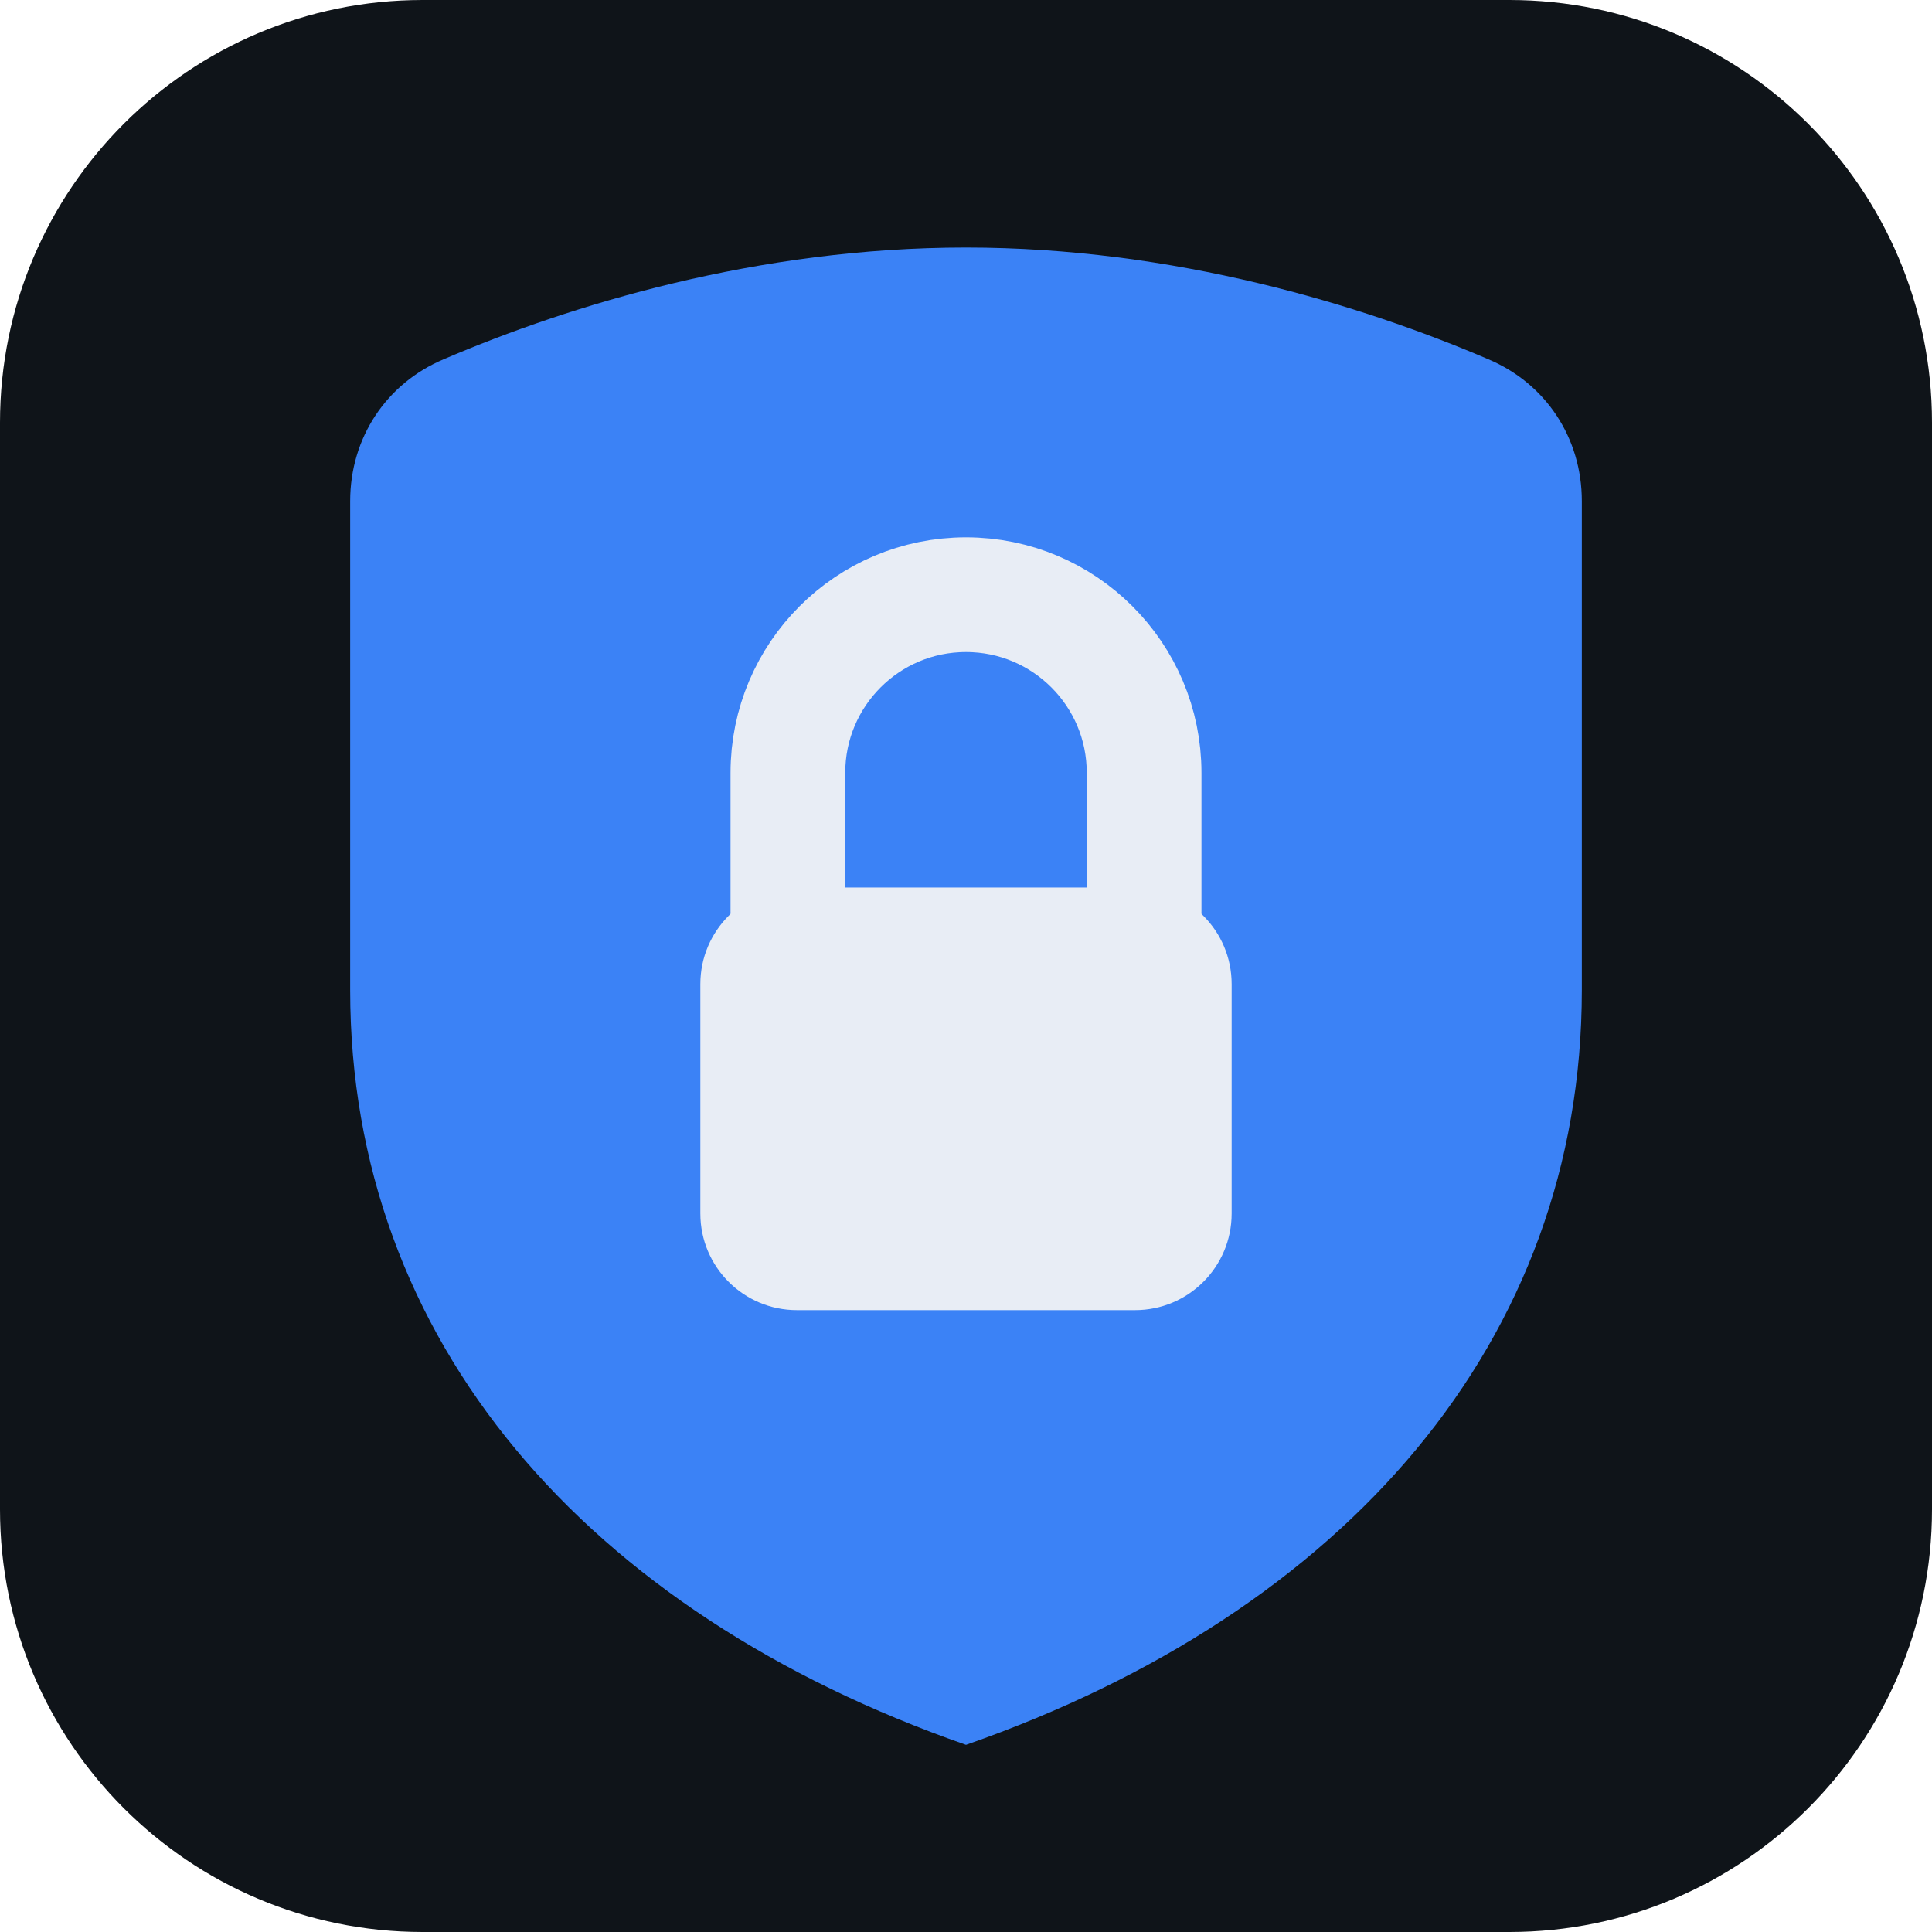
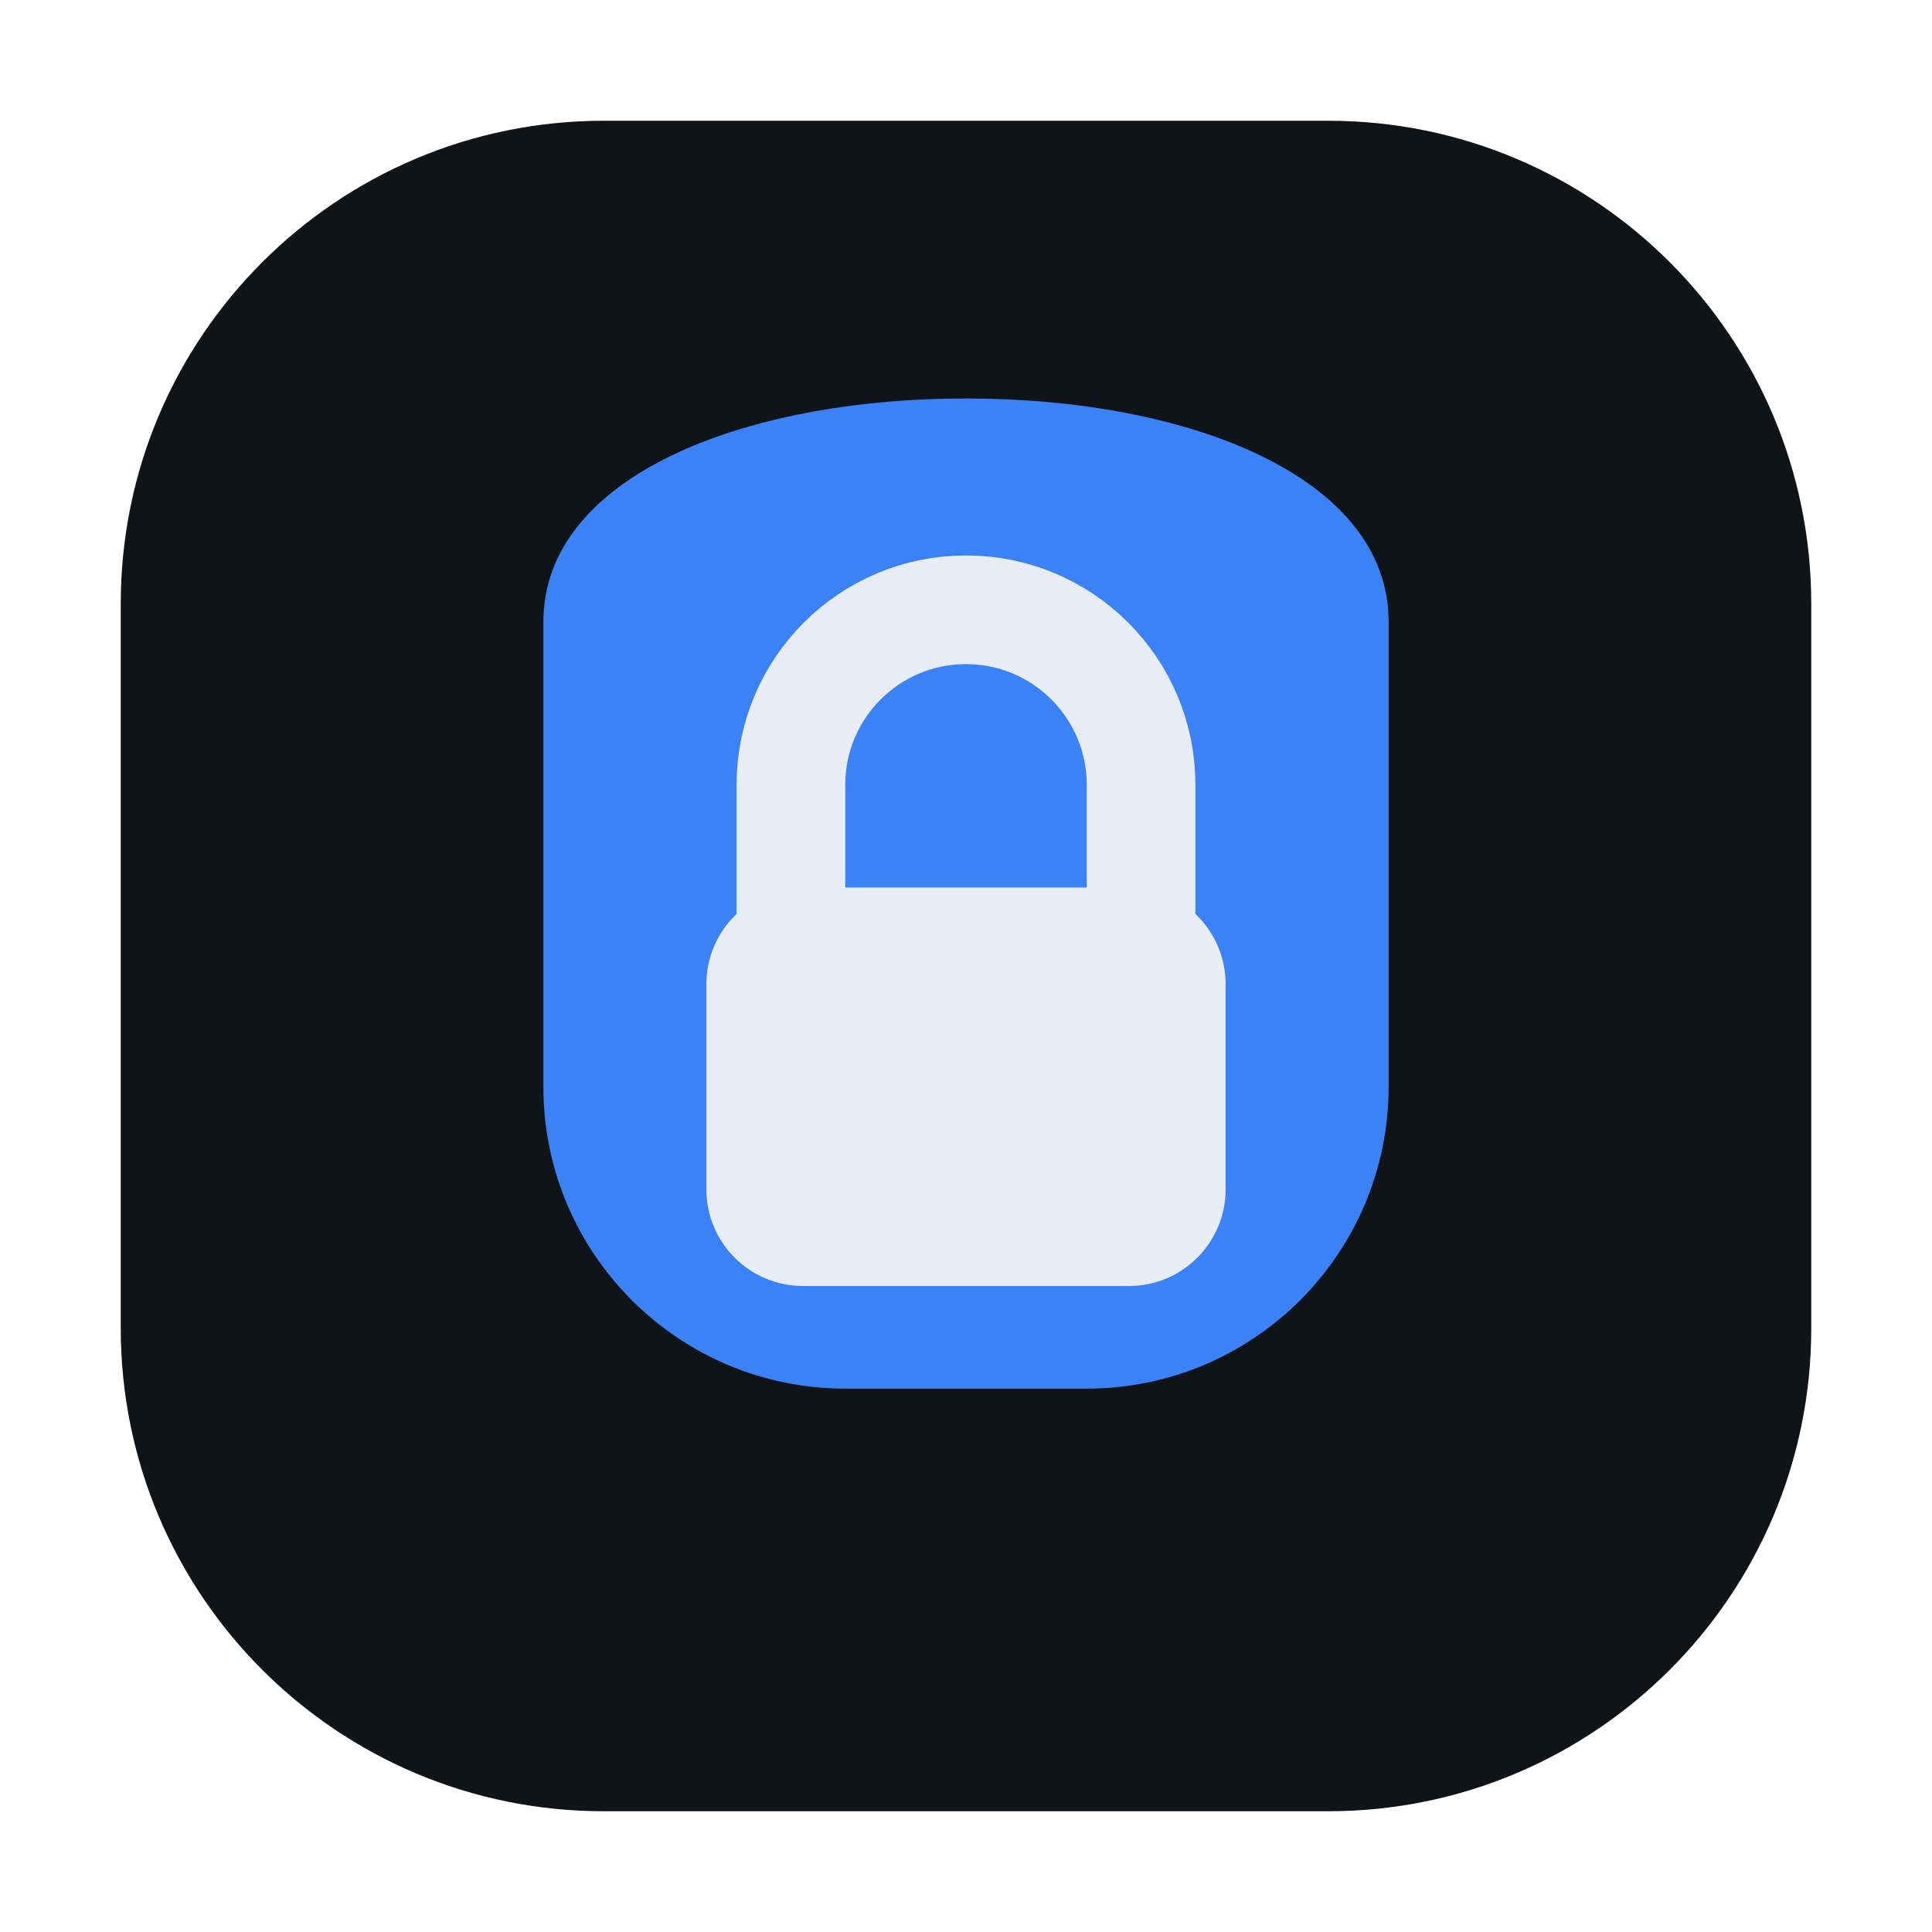
<svg xmlns="http://www.w3.org/2000/svg" viewBox="0 0 64 64" role="img" aria-label="VPN Control Panel">
-   <rect width="64" height="64" rx="14" fill="#0f1419" />
-   <path fill="#3b82f6" d="M32 8.2c-6.9 0-13.1 1.9-17.3 3.7-1.9.8-3.1 2.6-3.1 4.7v16.2c0 11.6 7.8 20.6 20.4 25 12.6-4.4 20.4-13.4 20.4-25V16.6c0-2.1-1.2-3.9-3.1-4.7C45.1 10.1 38.9 8.2 32 8.2z" />
-   <path fill="none" stroke="#e8edf5" stroke-width="3.8" stroke-linecap="round" d="M26.1 30.2v-4.6a5.9 5.9 0 0 1 11.8 0v4.6" />
-   <rect x="23.2" y="29.4" width="17.6" height="14" rx="3.2" fill="#e8edf5" />
+   <rect x="4" y="4" width="56" height="56" rx="16" ry="16" fill="#0f1419" />
+   <path fill="#3b82f6" d="M32 13.2C24.6 13.2 18 15.8 18 20.6V36a10 10 0 0 0 10 10h8a10 10 0 0 0 10-10V20.6c0-4.8-6.6-7.4-14-7.4z" />
+   <path fill="none" stroke="#e8edf5" stroke-width="3.6" stroke-linecap="round" d="M26.2 30.2v-4.2a5.8 5.8 0 0 1 11.6 0v4.2" />
+   <rect x="23.4" y="29.4" width="17.2" height="13.2" rx="3.2" fill="#e8edf5" />
</svg>
